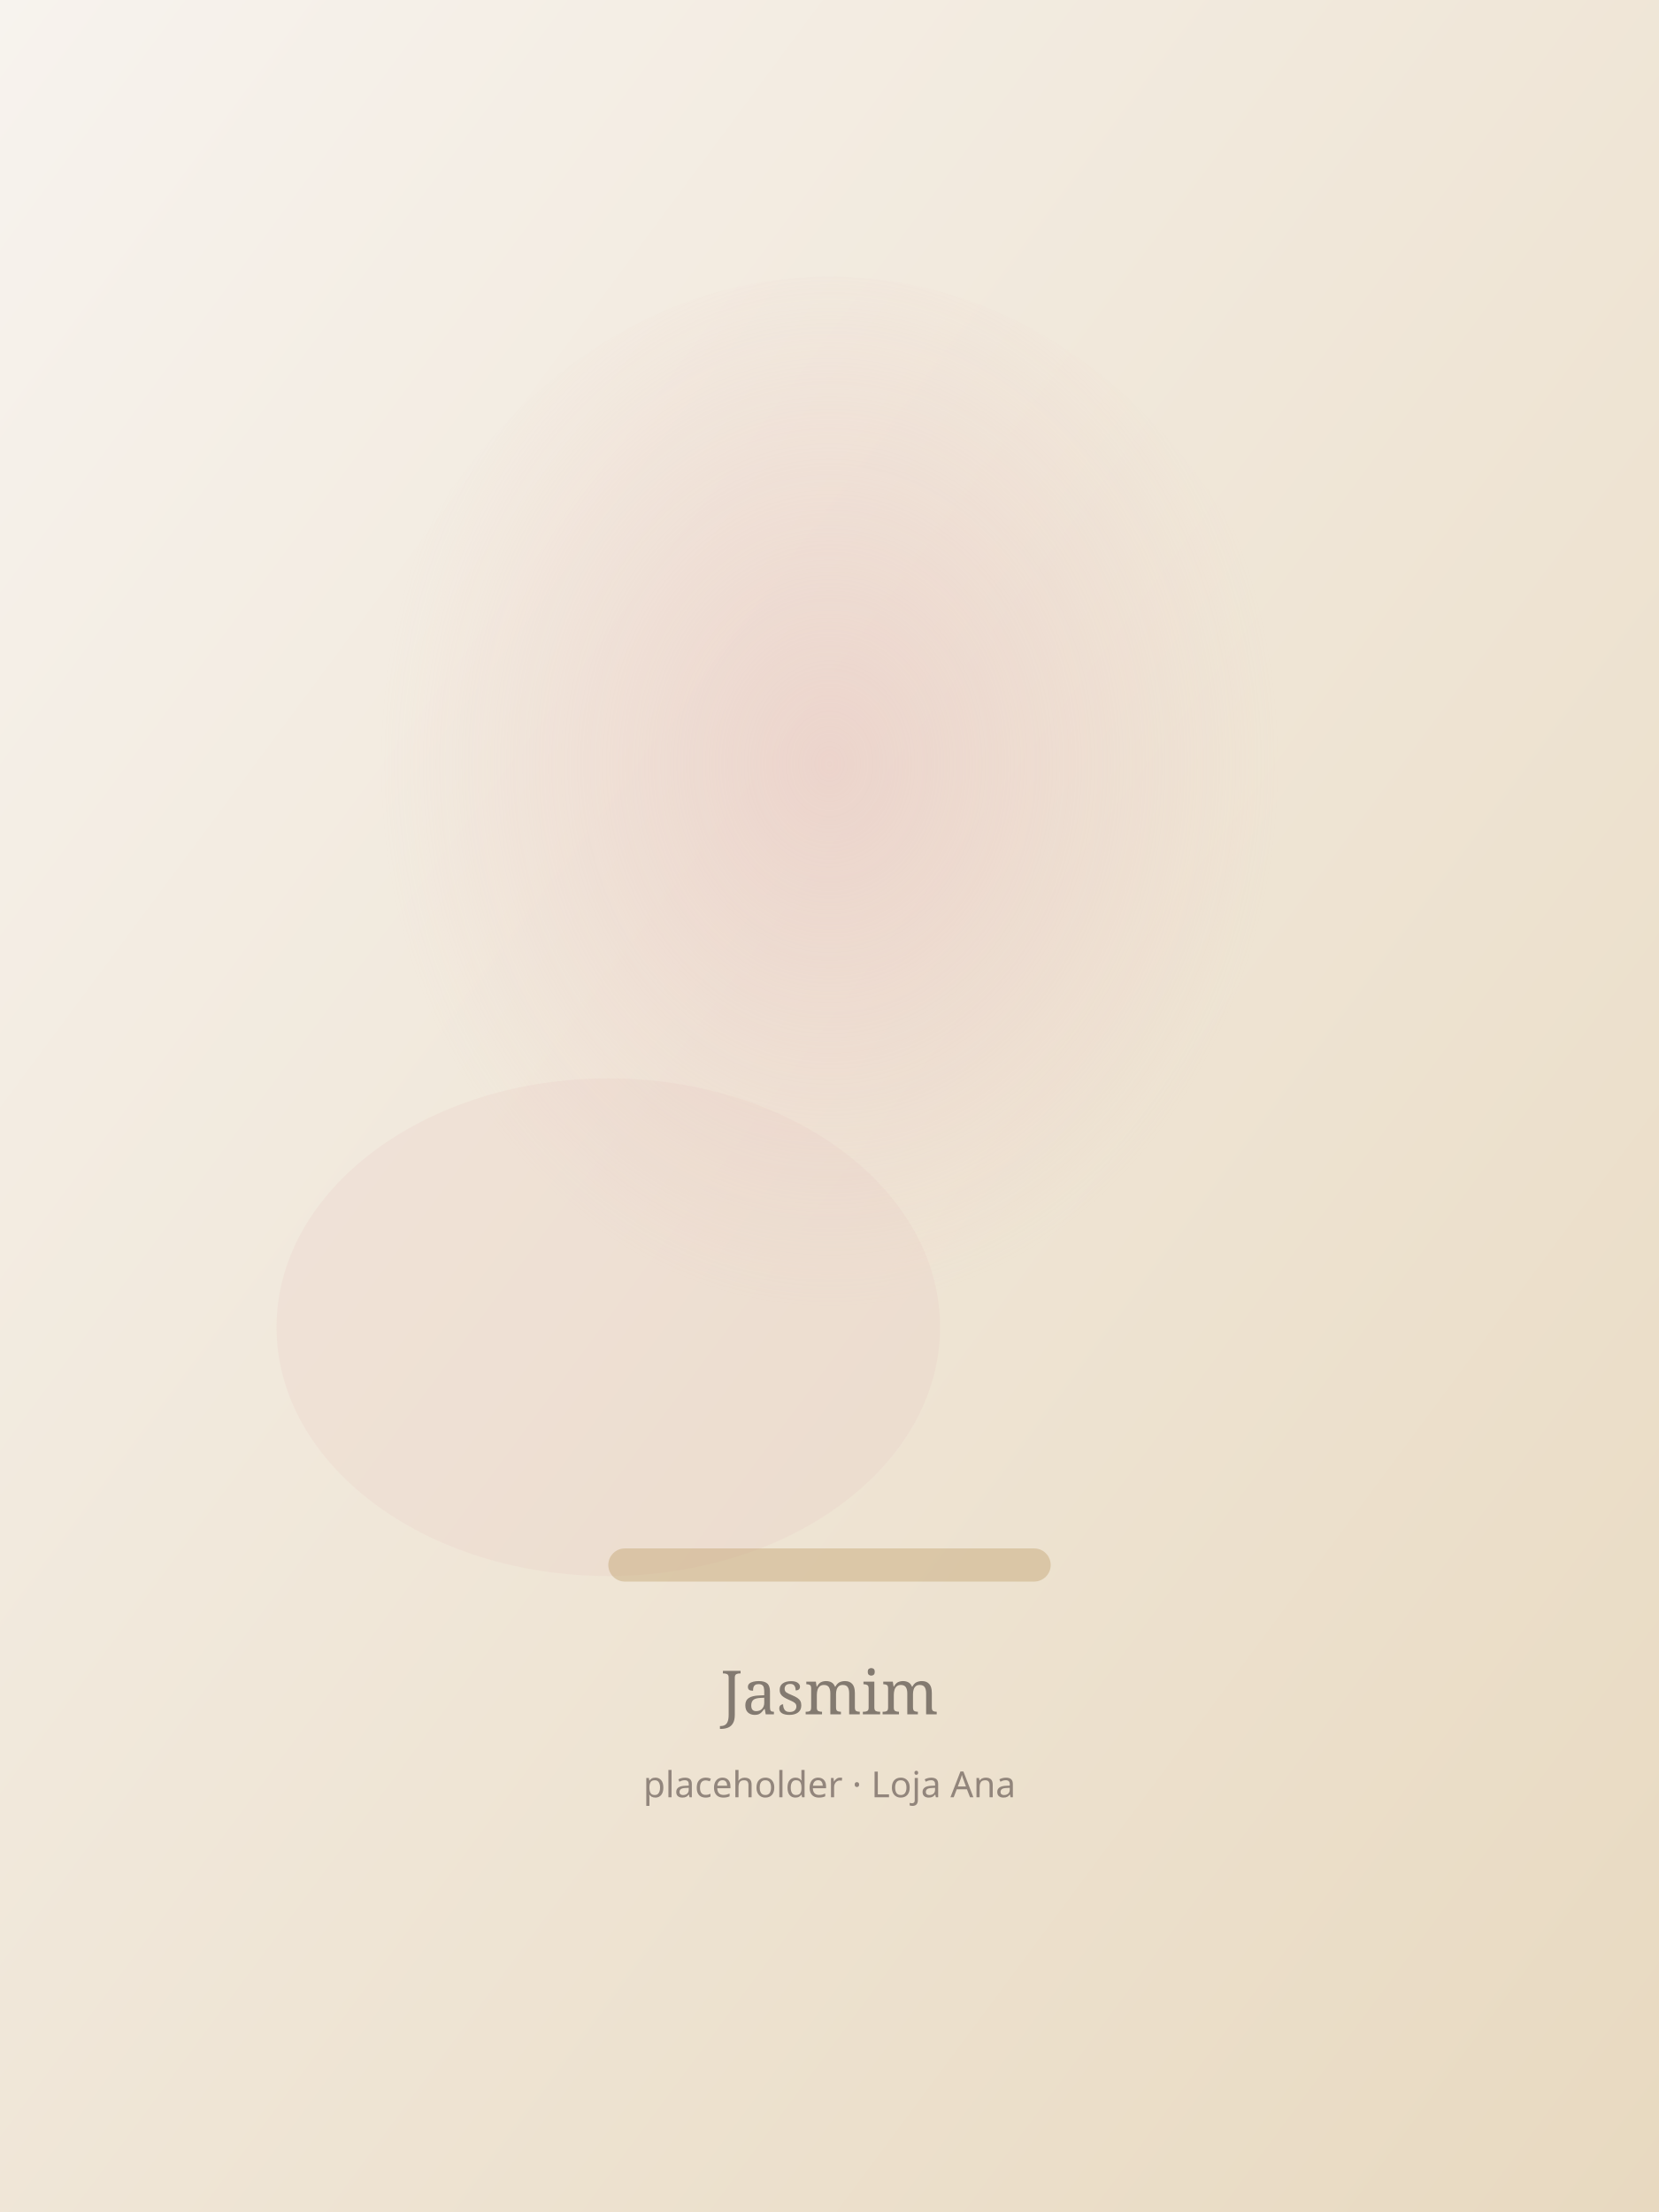
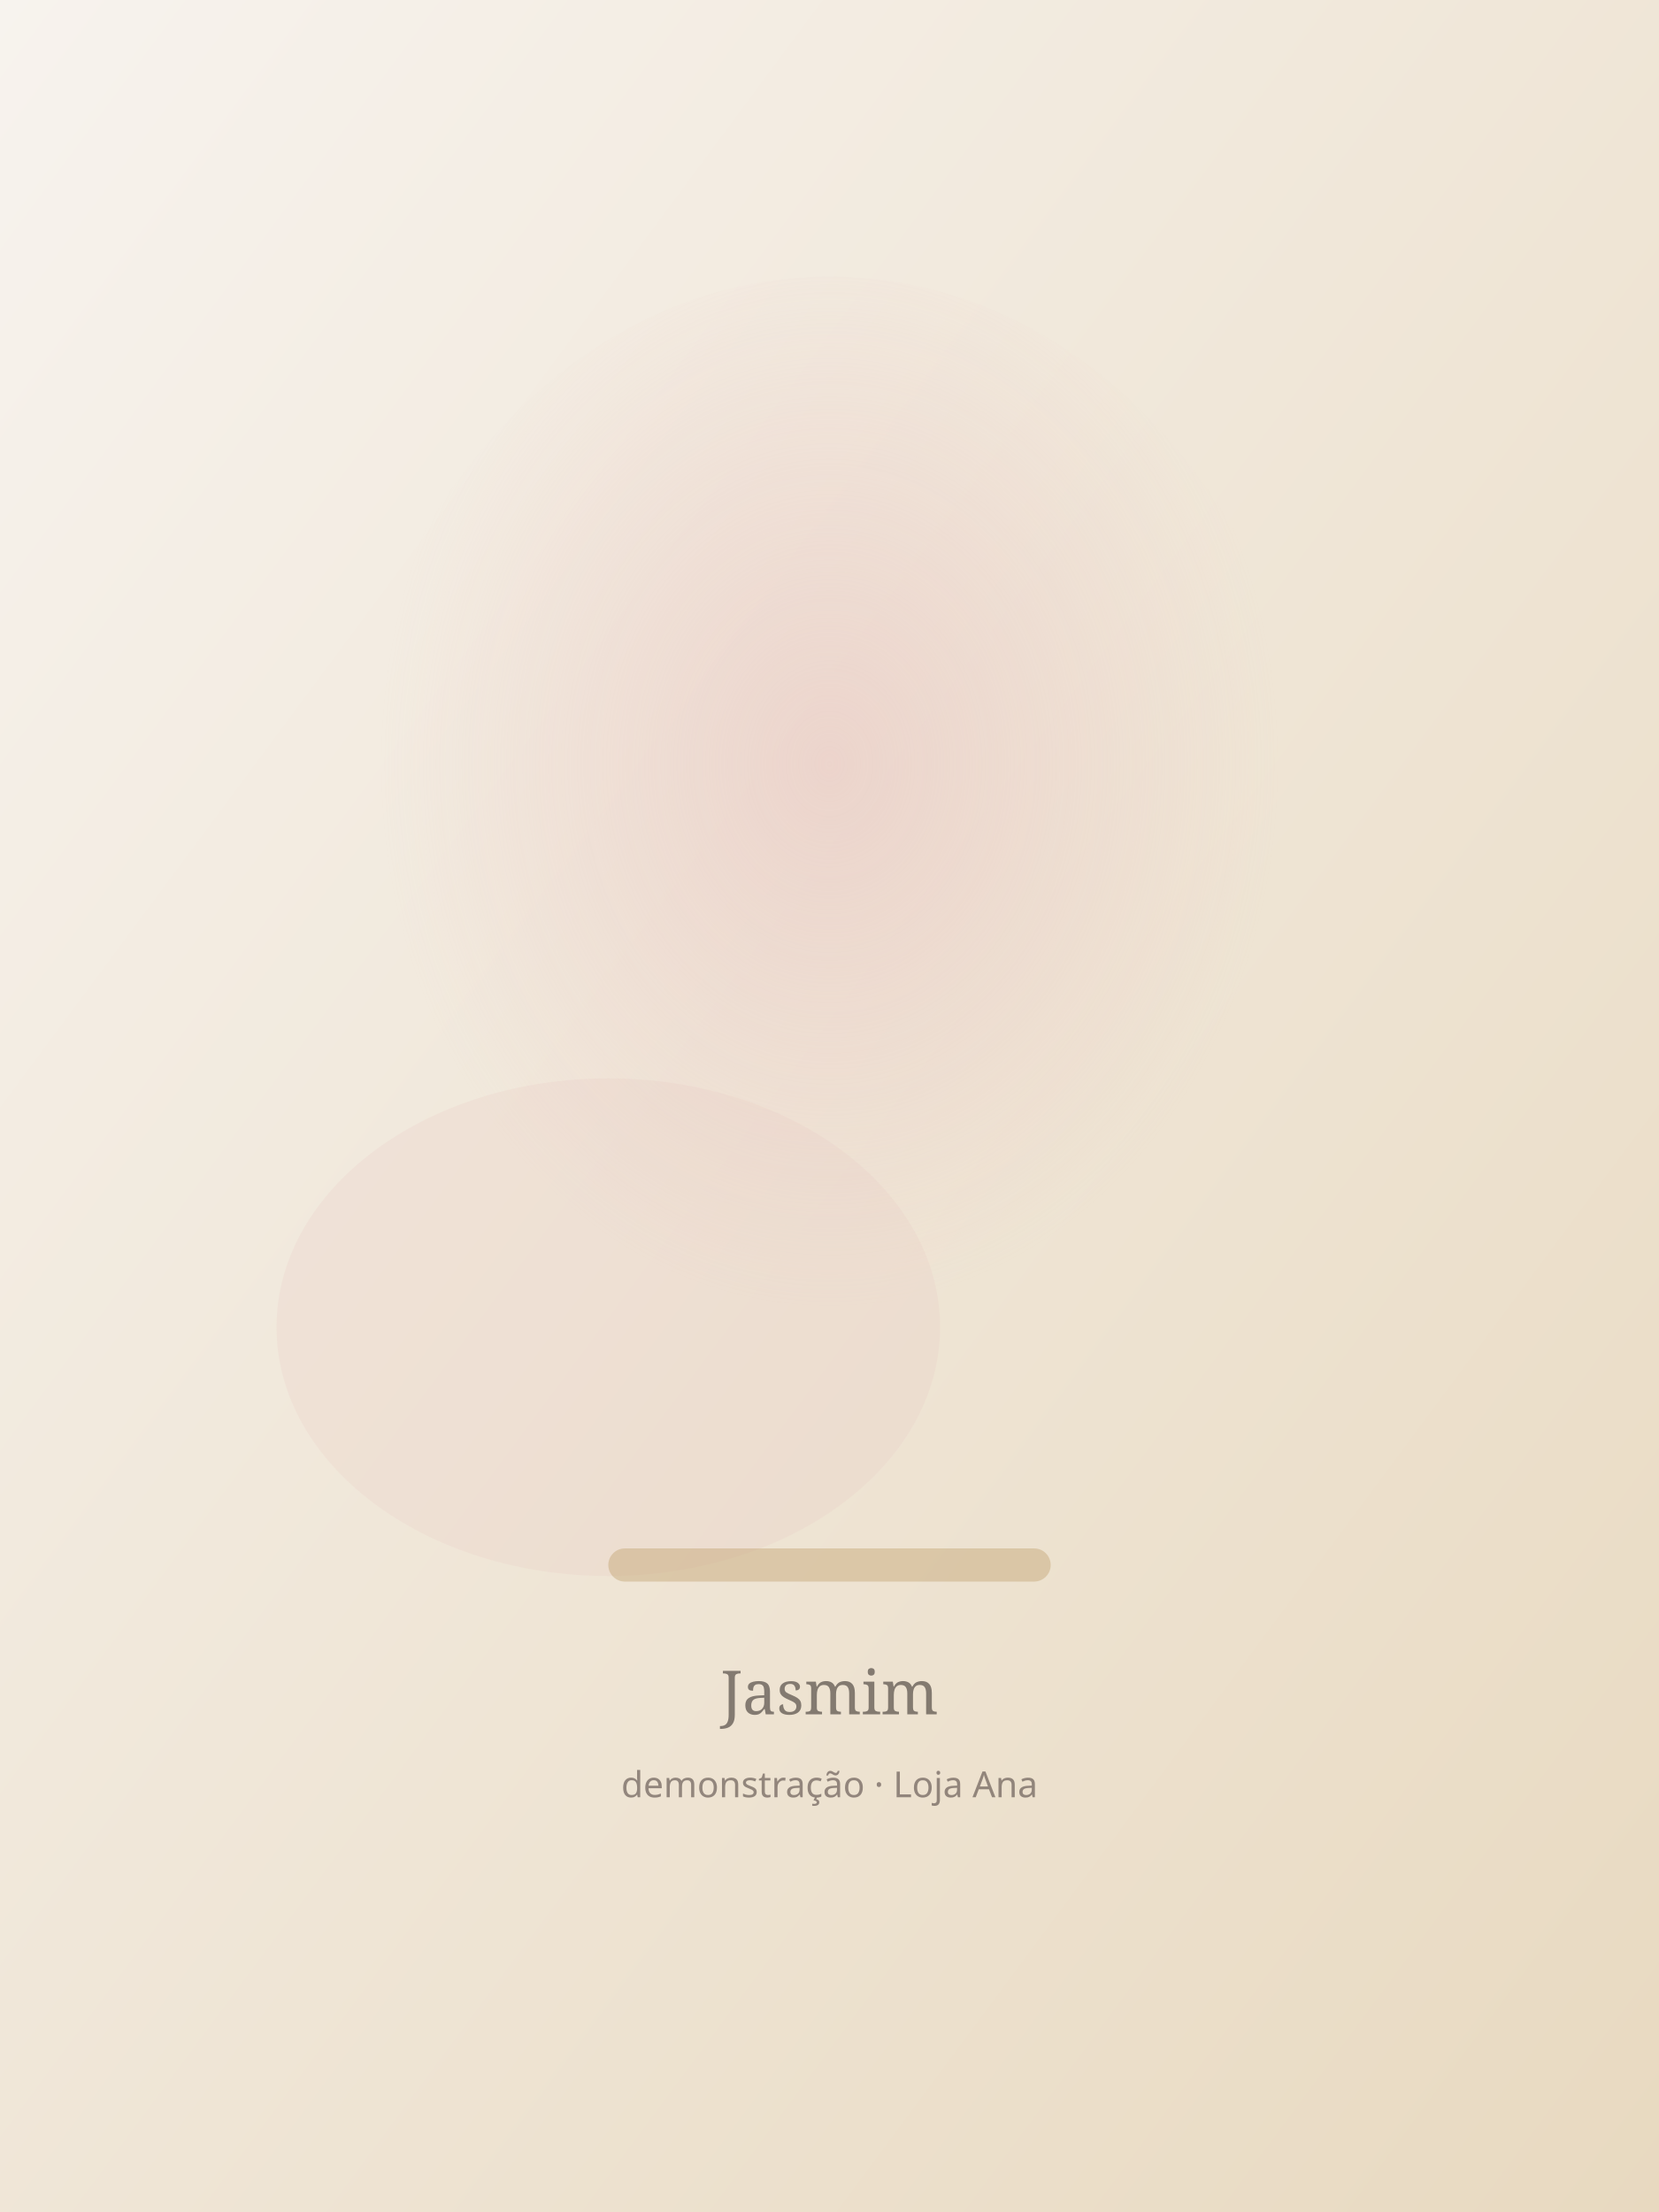
<svg xmlns="http://www.w3.org/2000/svg" width="600" height="800" viewBox="0 0 600 800" role="img" aria-label="Jasmim">
  <defs>
    <linearGradient id="bg" x1="0" y1="0" x2="1" y2="1">
      <stop offset="0%" stop-color="#F7F3EE" />
      <stop offset="100%" stop-color="#E8D9C0" />
    </linearGradient>
    <radialGradient id="blob" cx="50%" cy="40%" r="45%">
      <stop offset="0%" stop-color="#E8C4C0" stop-opacity="0.55" />
      <stop offset="100%" stop-color="#E8C4C0" stop-opacity="0" />
    </radialGradient>
  </defs>
  <rect width="600" height="800" fill="url(#bg)" />
  <ellipse cx="300" cy="320" rx="180" ry="220" fill="url(#blob)" />
  <ellipse cx="220" cy="480" rx="120" ry="90" fill="#E8C4C0" opacity="0.2" />
  <rect x="220" y="560" width="160" height="12" rx="6" fill="#C4A574" opacity="0.45" />
  <text x="300" y="620" text-anchor="middle" font-family="Georgia, serif" font-size="22" fill="#2C2421" opacity="0.55">Jasmim</text>
-   <text x="300" y="650" text-anchor="middle" font-family="system-ui,sans-serif" font-size="13" fill="#6B5E58" opacity="0.7">placeholder · Loja Ana</text>
+   <text x="300" y="650" text-anchor="middle" font-family="system-ui,sans-serif" font-size="13" fill="#6B5E58" opacity="0.7">demonstração · Loja Ana</text>
</svg>
